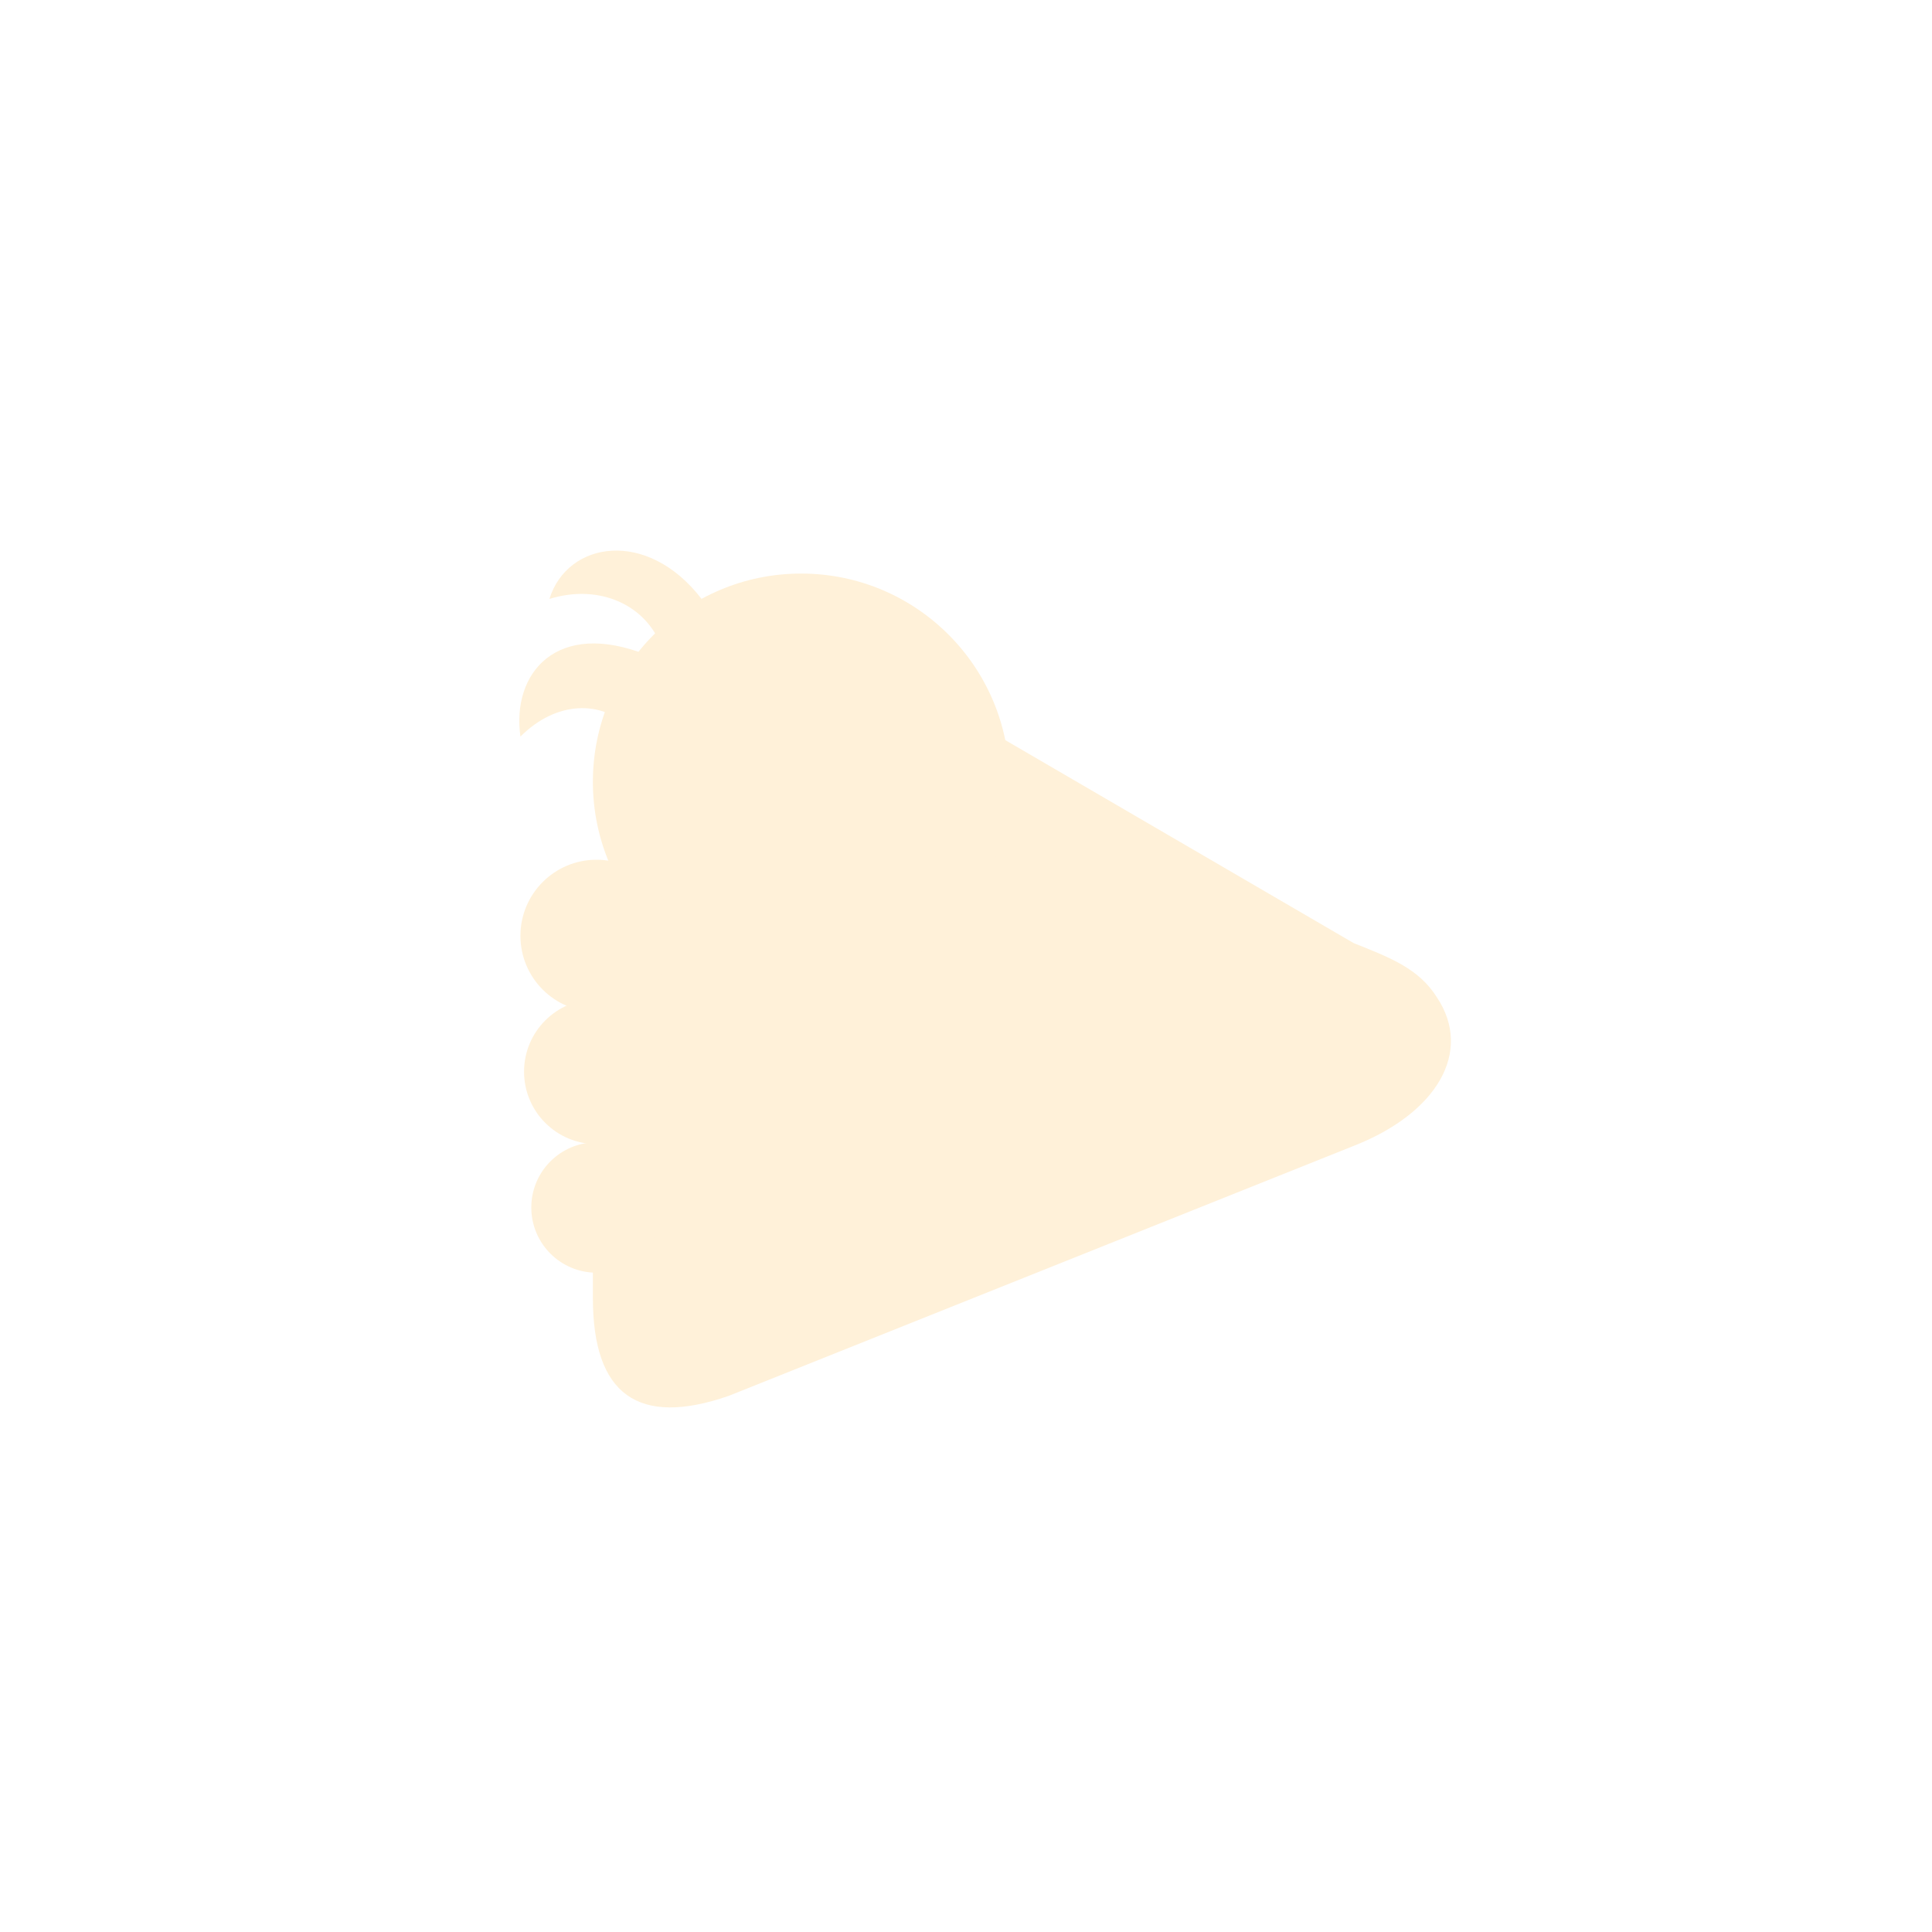
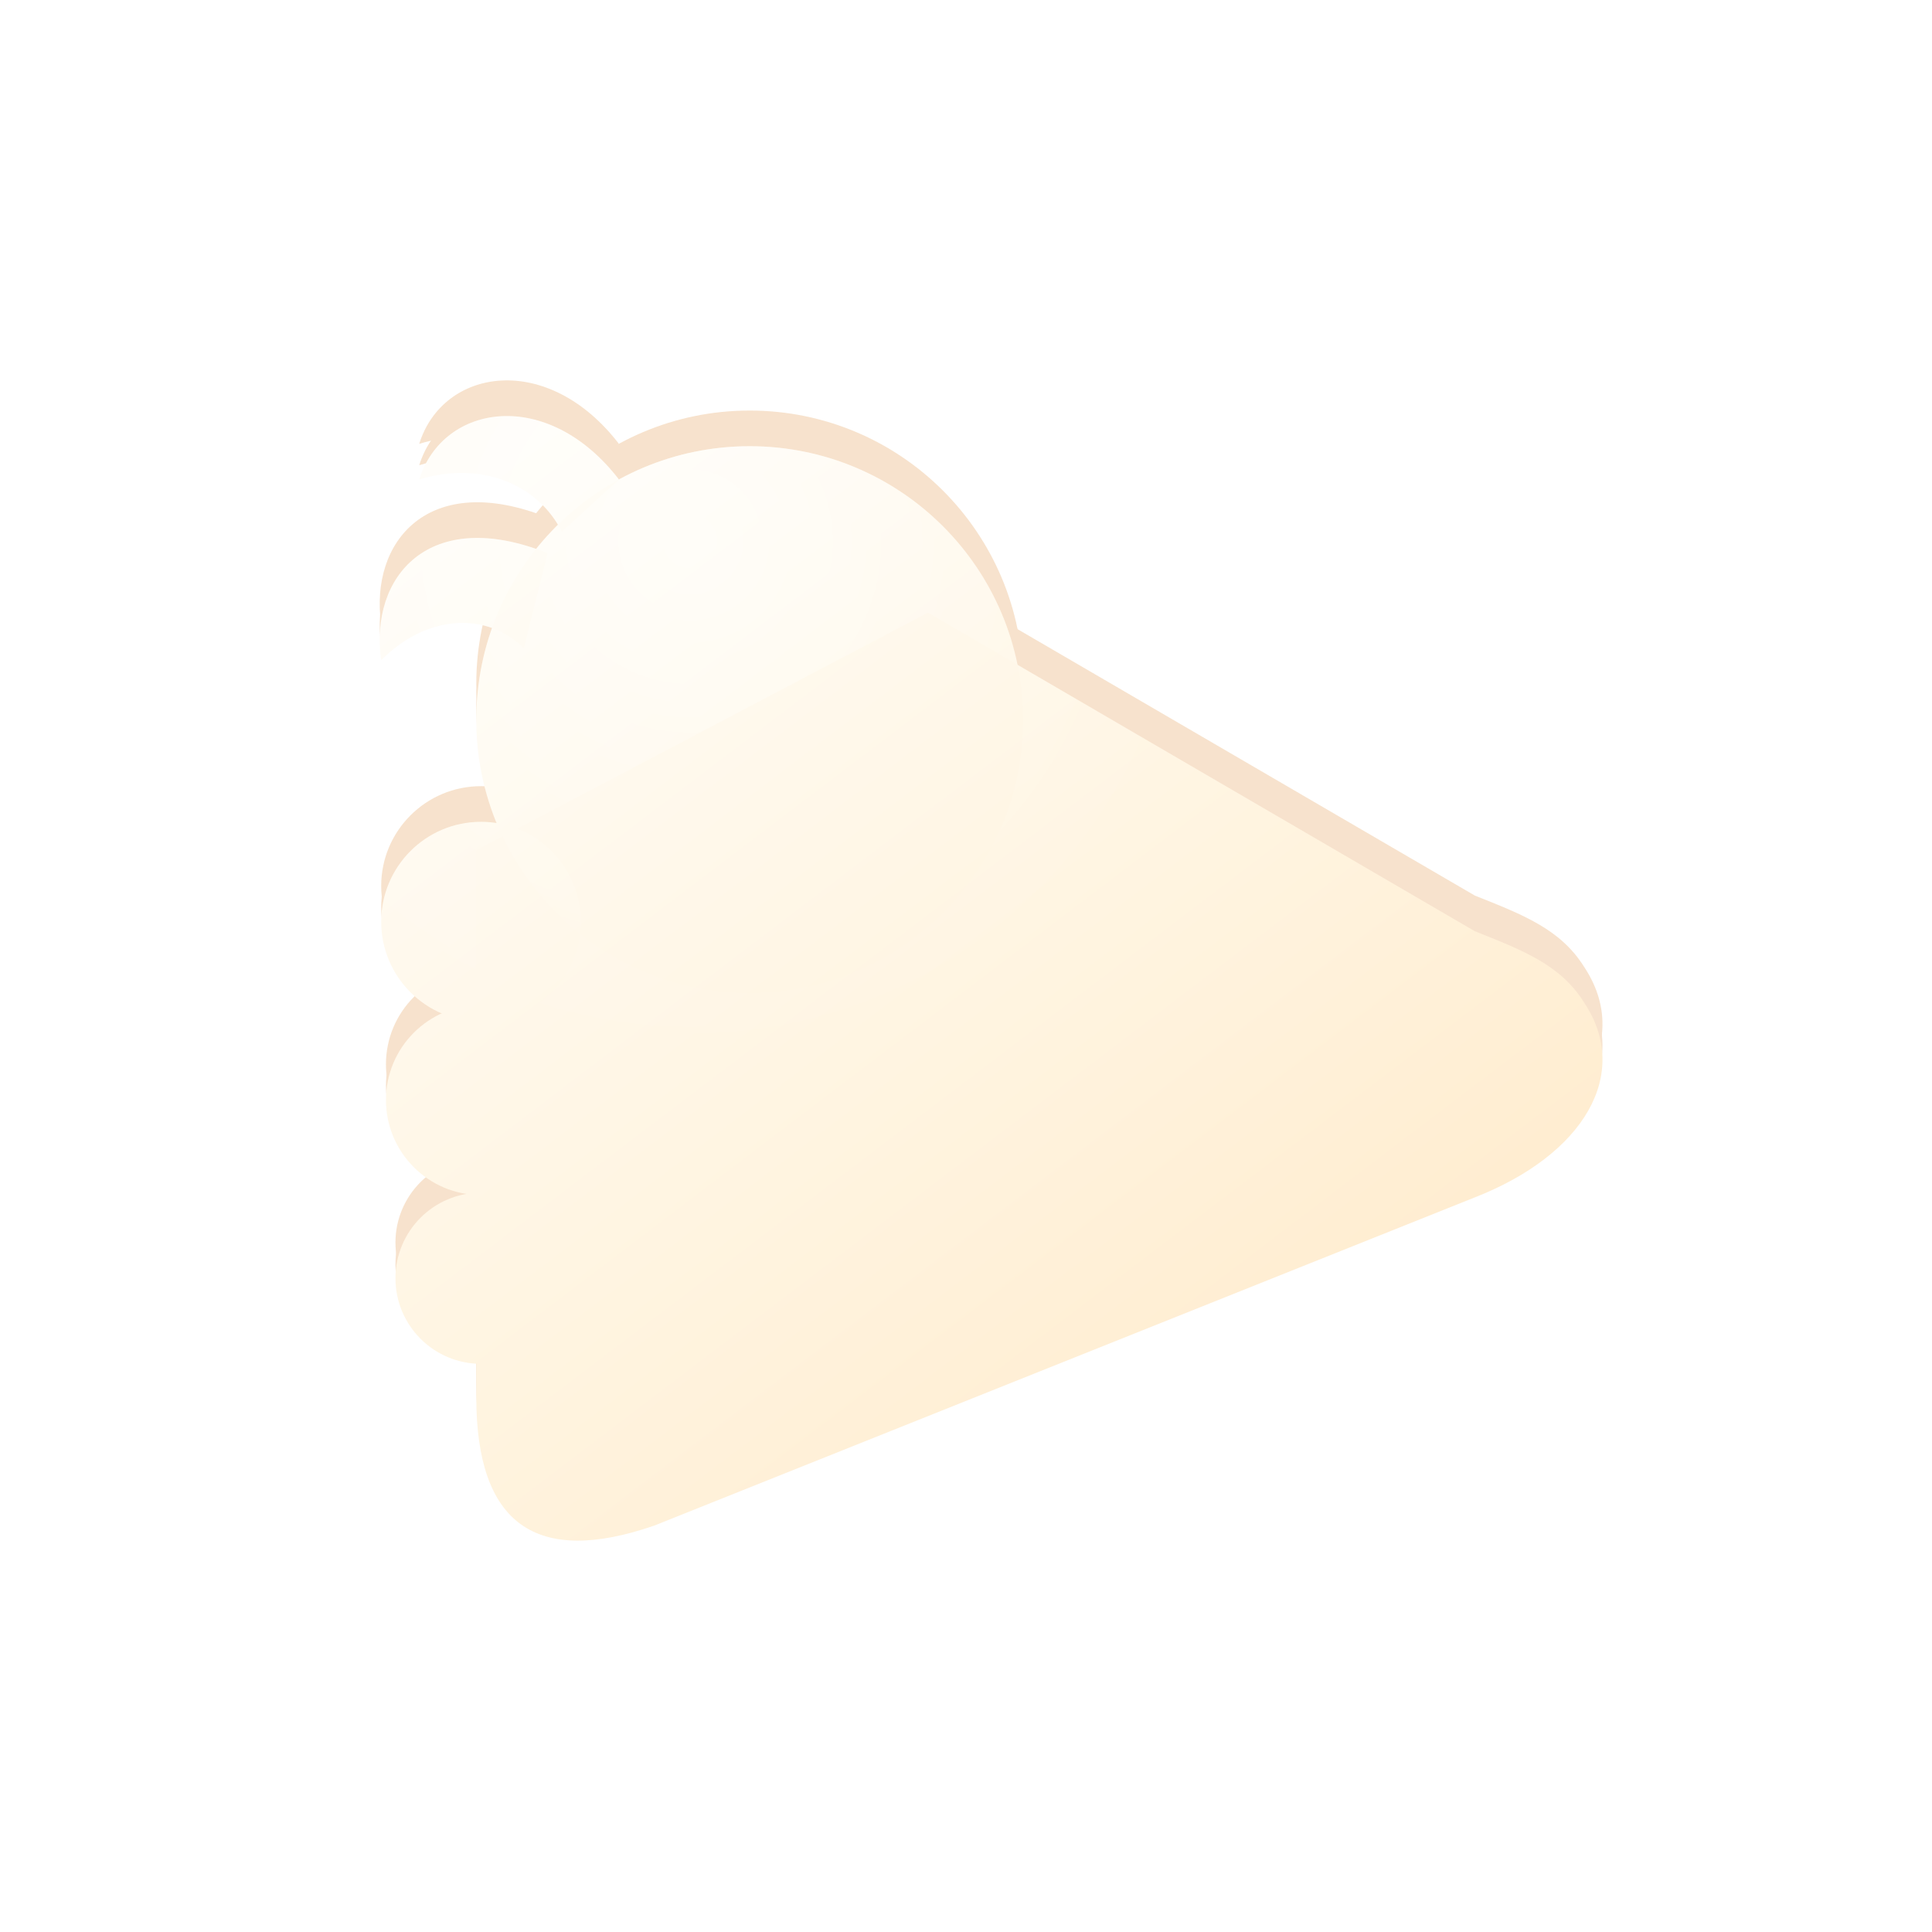
<svg xmlns="http://www.w3.org/2000/svg" viewBox="0 0 1024 1024" width="1024" height="1024">
-   <g transform="translate(512 520) scale(9.6) translate(-31.6 -29.5)">
-     <g fill="#fff1d9">
+   <defs>
+     <linearGradient id="cream" gradientUnits="userSpaceOnUse" x1="14" y1="6" x2="52" y2="56">
+       <stop offset="0" stop-color="#fffdf8" />
+       <stop offset=".5" stop-color="#fff4e0" />
+       <stop offset="1" stop-color="#ffe8c6" />
+     </linearGradient>
+     <radialGradient id="shine" gradientUnits="userSpaceOnUse" cx="20" cy="11" r="22">
+       <stop offset="0" stop-color="#fff" stop-opacity=".45" />
+       <stop offset=".6" stop-color="#fff" stop-opacity=".12" />
+       <stop offset="1" stop-color="#fff" stop-opacity="0" />
+     </radialGradient>
+     <clipPath id="body">
+       <path d="M11 24V47Q11 55 18.5 52.4L53 38.6C57.6 36.8 59.6 33.4 57.6 30.4C56.6 28.8 55 28.2 53 27.4L30 14Z" />
+       <circle cx="22.5" cy="18.5" r="11.5" />
+       <circle cx="11.2" cy="27" r="4.2" />
+       <circle cx="11.2" cy="34.5" r="4" />
+       <circle cx="11.2" cy="42" r="3.6" />
+       <path d="M14 11.5C9 9.5 6.5 12.5 7 16C9 14 11.5 14 13 15.5Z" />
+       <path d="M17 8.4C14 4.5 9.6 5.2 8.6 8.4C11.2 7.6 13.6 8.6 14.6 10.6Z" />
+     </clipPath>
+   </defs>
+   <g transform="translate(512 520) scale(12.6) translate(-31.6 -29.5)">
+     <g fill="#f0cba4" opacity=".55">
+       <g transform="translate(0 -1.5)">
+         <path d="M11 24V47Q11 55 18.5 52.4L53 38.6C57.6 36.8 59.6 33.4 57.6 30.4C56.6 28.8 55 28.2 53 27.4L30 14Z" />
+         <circle cx="22.5" cy="18.5" r="11.5" />
+         <circle cx="11.2" cy="27" r="4.2" />
+         <circle cx="11.2" cy="34.5" r="4" />
+         <circle cx="11.2" cy="42" r="3.6" />
+         <path d="M14 11.5C9 9.5 6.5 12.5 7 16C9 14 11.5 14 13 15.5Z" />
+         <path d="M17 8.4C14 4.5 9.6 5.2 8.6 8.4C11.2 7.6 13.6 8.6 14.6 10.6Z" />
+       </g>
+       <g transform="translate(0 -.6)">
+         <path d="M11 24V47Q11 55 18.5 52.4L53 38.6C57.6 36.8 59.6 33.4 57.6 30.4C56.6 28.8 55 28.2 53 27.4L30 14Z" />
+         <circle cx="22.5" cy="18.5" r="11.5" />
+         <circle cx="11.2" cy="27" r="4.2" />
+         <circle cx="11.2" cy="34.5" r="4" />
+         <circle cx="11.2" cy="42" r="3.6" />
+         <path d="M14 11.5C9 9.5 6.5 12.5 7 16C9 14 11.5 14 13 15.5Z" />
+         <path d="M17 8.4C14 4.5 9.6 5.2 8.6 8.4C11.2 7.6 13.6 8.6 14.6 10.6Z" />
+       </g>
+     </g>
+     <g fill="url(#cream)">
      <path d="M11 24V47Q11 55 18.5 52.4L53 38.6C57.6 36.8 59.6 33.4 57.6 30.4C56.6 28.8 55 28.2 53 27.4L30 14Z" />
      <circle cx="22.5" cy="18.5" r="11.5" />
      <circle cx="11.2" cy="27" r="4.2" />
      <circle cx="11.2" cy="34.5" r="4" />
      <circle cx="11.2" cy="42" r="3.6" />
      <path d="M14 11.5C9 9.5 6.5 12.5 7 16C9 14 11.5 14 13 15.5Z" />
      <path d="M17 8.4C14 4.5 9.6 5.2 8.6 8.4C11.2 7.6 13.6 8.6 14.6 10.6Z" />
    </g>
+     <g clip-path="url(#body)">
+       <rect width="64" height="64" fill="url(#shine)" />
+     </g>
  </g>
</svg>
